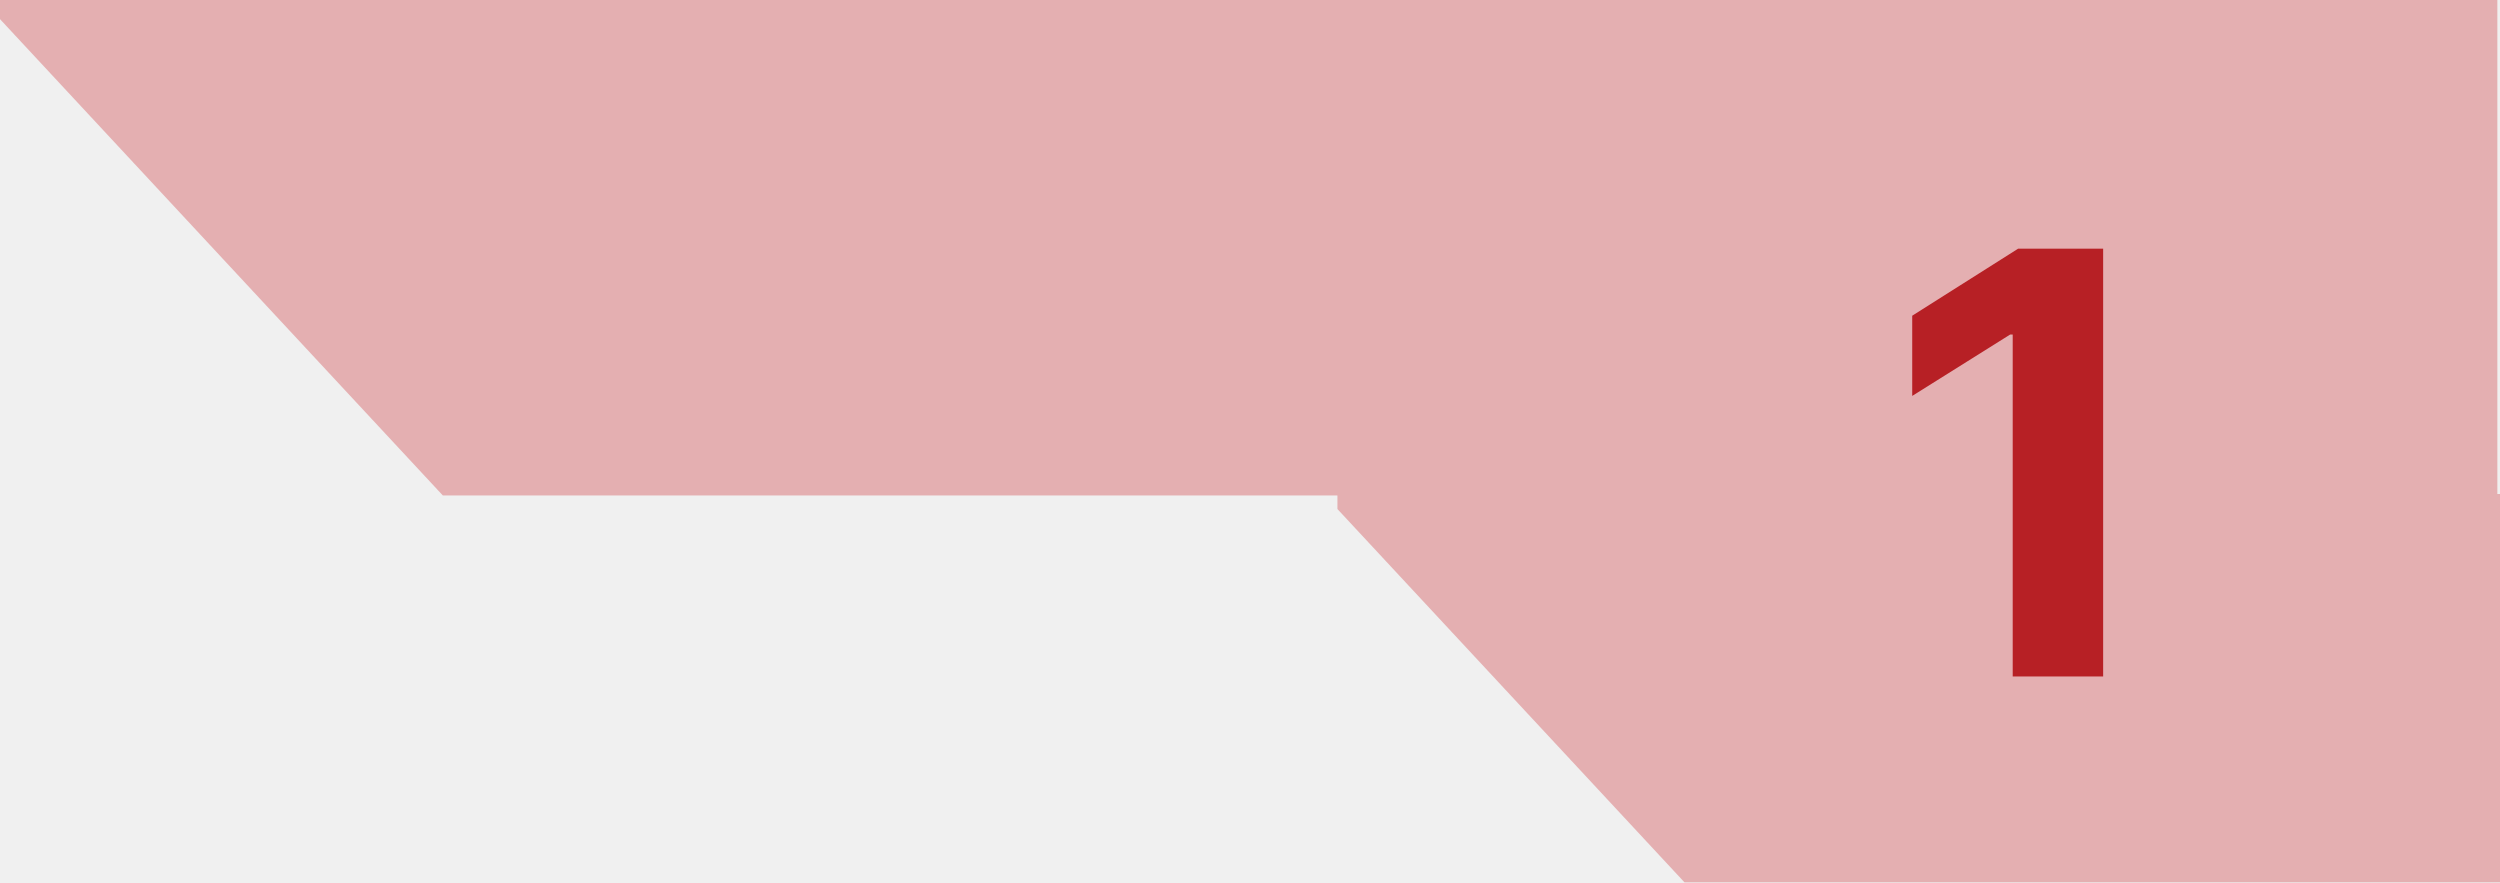
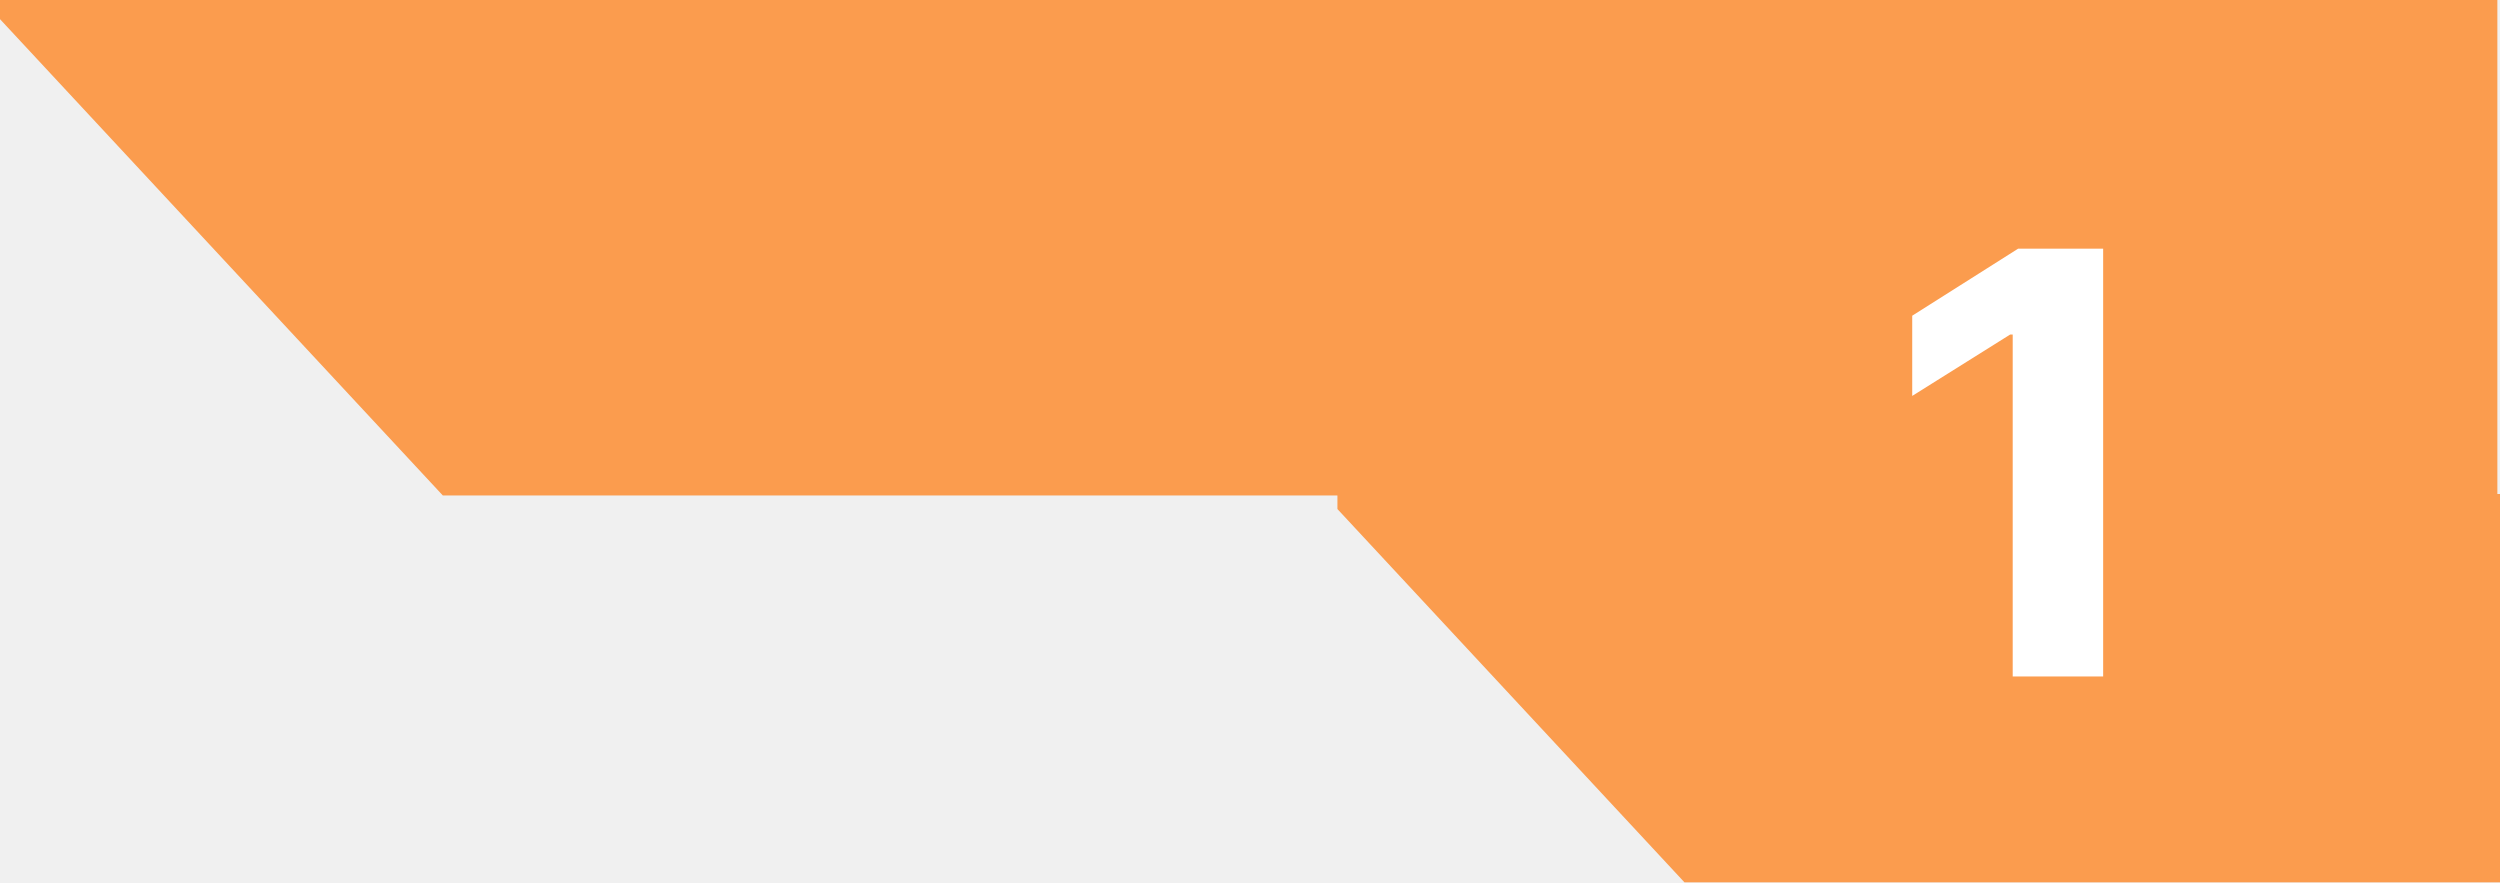
<svg xmlns="http://www.w3.org/2000/svg" width="170" height="60" viewBox="0 0 170 60" fill="none">
-   <path fill-rule="evenodd" clip-rule="evenodd" d="M90.945 34.615L114.545 60H170.002V33.593H169.821V0H100.868H68.952H0V1.302L30.112 33.692H90.945V34.615Z" fill="#C91A20" fill-opacity="0.3" />
-   <path d="M143.014 16.909V46H136.864V22.747H136.693L130.031 26.923V21.469L137.233 16.909H143.014Z" fill="#B72025" />
+   <path fill-rule="evenodd" clip-rule="evenodd" d="M90.945 34.615L114.545 60H170.002V33.593H169.821V0H100.868H68.952H0V1.302L30.112 33.692H90.945V34.615Z" fill="#fb923ce6" fill-opacity="1" />
+   <path d="M143.014 16.909V46H136.864V22.747H136.693L130.031 26.923V21.469L137.233 16.909H143.014Z" fill="#ffffff" />
</svg>
